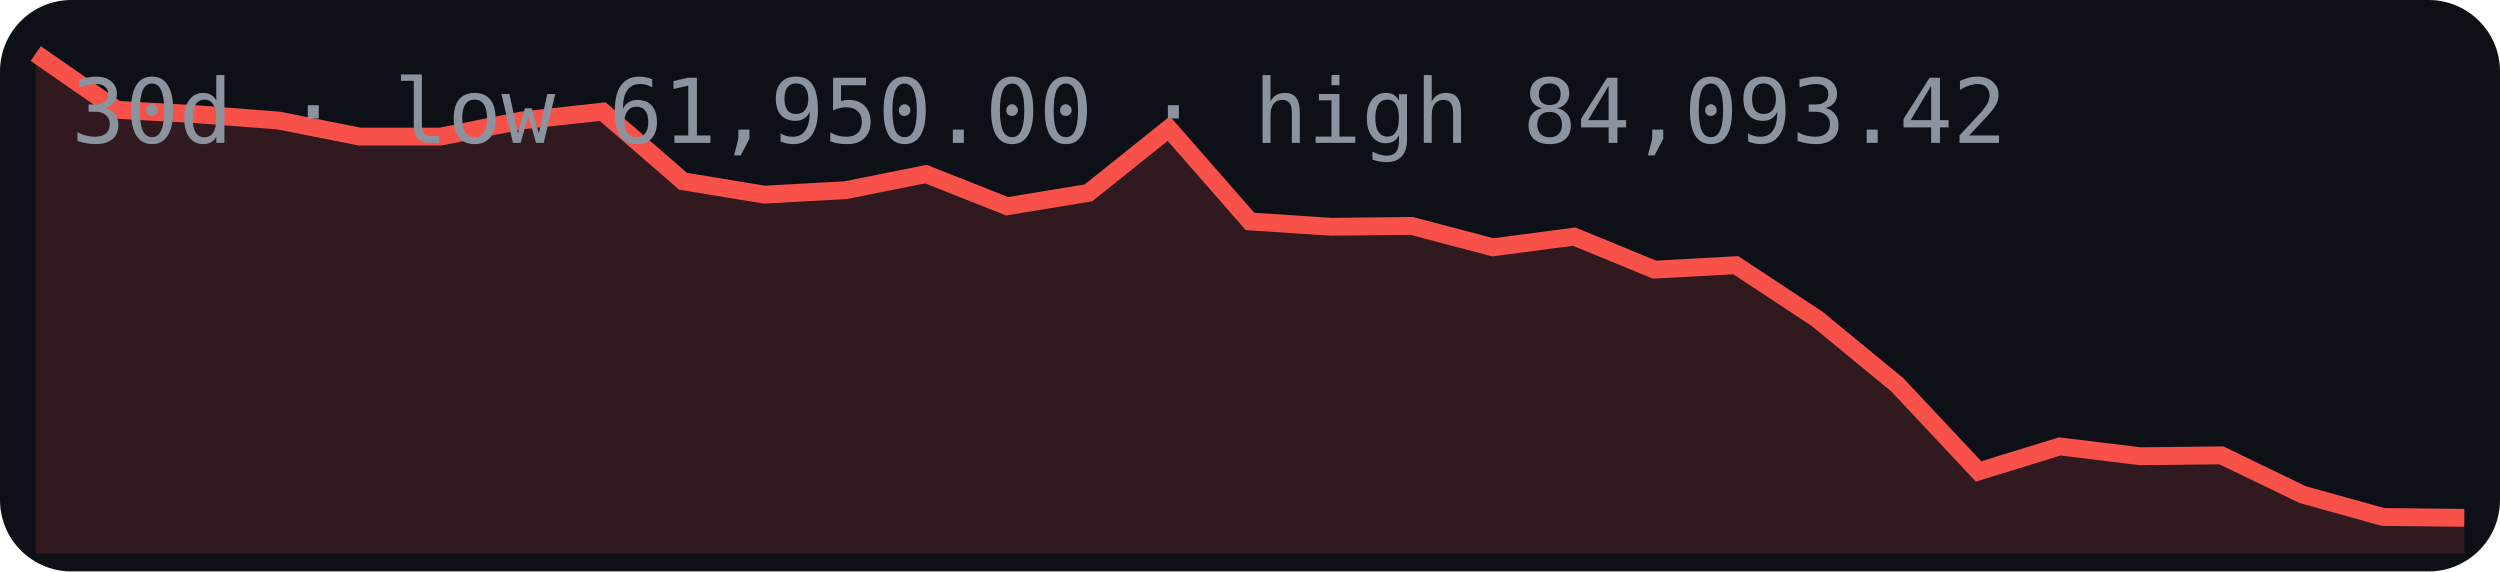
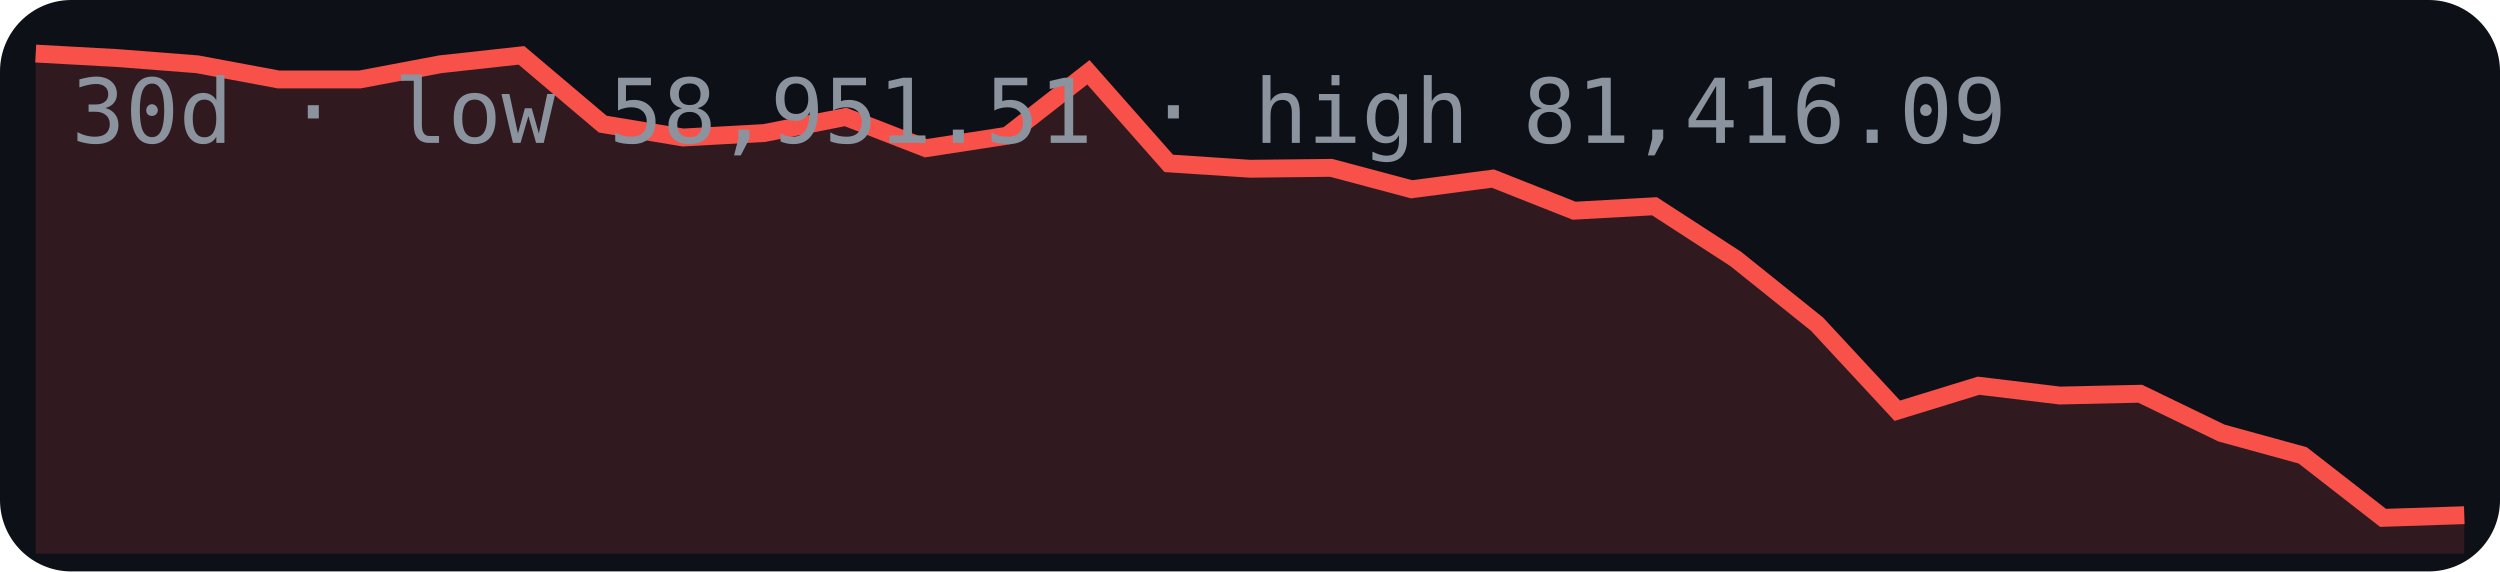
<svg xmlns="http://www.w3.org/2000/svg" width="280" height="64" viewBox="0 0 280 64">
  <rect width="280" height="64" rx="8" fill="#0d1117" />
-   <polygon points="4,62 4.0,6.0 13.1,12.3 22.1,12.8 31.2,13.5 40.3,15.3 49.3,15.3 58.4,13.5 67.5,12.5 76.5,20.3 85.6,21.8 94.7,21.3 103.7,19.5 112.8,23.1 121.9,21.6 130.9,14.4 140.0,24.8 149.1,25.4 158.1,25.3 167.2,27.7 176.3,26.5 185.3,30.2 194.4,29.7 203.5,35.7 212.5,43.1 221.6,52.8 230.7,50.0 239.7,51.1 248.8,51.0 257.9,55.4 266.9,57.9 276.0,58.0 276,62" fill="#f85149" opacity="0.15" />
-   <polyline points="4.0,6.0 13.1,12.3 22.1,12.8 31.2,13.5 40.3,15.3 49.3,15.3 58.4,13.5 67.5,12.5 76.5,20.3 85.6,21.8 94.7,21.3 103.7,19.5 112.8,23.1 121.9,21.6 130.9,14.4 140.0,24.8 149.1,25.4 158.1,25.3 167.2,27.7 176.3,26.5 185.3,30.2 194.4,29.7 203.5,35.7 212.5,43.1 221.6,52.8 230.7,50.0 239.7,51.1 248.8,51.0 257.9,55.4 266.9,57.9 276.0,58.0" fill="none" stroke="#f85149" stroke-width="2" />
-   <text x="8" y="16" font-family="monospace" font-size="10" fill="#8b949e">30d · low 61,950.00 · high 84,093.42</text>
+   <polygon points="4,62 4.0,6.0 13.1,6.5 22.1,7.2 31.2,8.9 40.3,8.9 49.3,7.2 58.4,6.2 67.5,13.9 76.5,15.4 85.6,14.9 94.7,13.1 103.7,16.6 112.8,15.2 121.9,8.1 130.9,18.3 140.0,18.9 149.1,18.8 158.1,21.2 167.2,20.0 176.3,23.6 185.3,23.1 194.4,29.0 203.5,36.3 212.5,46.0 221.6,43.2 230.7,44.3 239.7,44.1 248.8,48.5 257.9,51.0 266.9,58.0 276.0,57.7 276,62" fill="#f85149" opacity="0.15" />
+   <polyline points="4.0,6.0 13.1,6.5 22.1,7.2 31.2,8.9 40.3,8.9 49.3,7.2 58.4,6.2 67.5,13.9 76.5,15.4 85.6,14.9 94.7,13.1 103.7,16.6 112.8,15.2 121.9,8.1 130.9,18.3 140.0,18.9 149.1,18.8 158.1,21.2 167.2,20.0 176.3,23.6 185.3,23.1 194.4,29.0 203.5,36.3 212.5,46.0 221.6,43.2 230.7,44.3 239.7,44.1 248.8,48.5 257.9,51.0 266.9,58.0 276.0,57.7" fill="none" stroke="#f85149" stroke-width="2" />
+   <text x="8" y="16" font-family="monospace" font-size="10" fill="#8b949e">30d · low 58,951.51 · high 81,416.09</text>
</svg>
